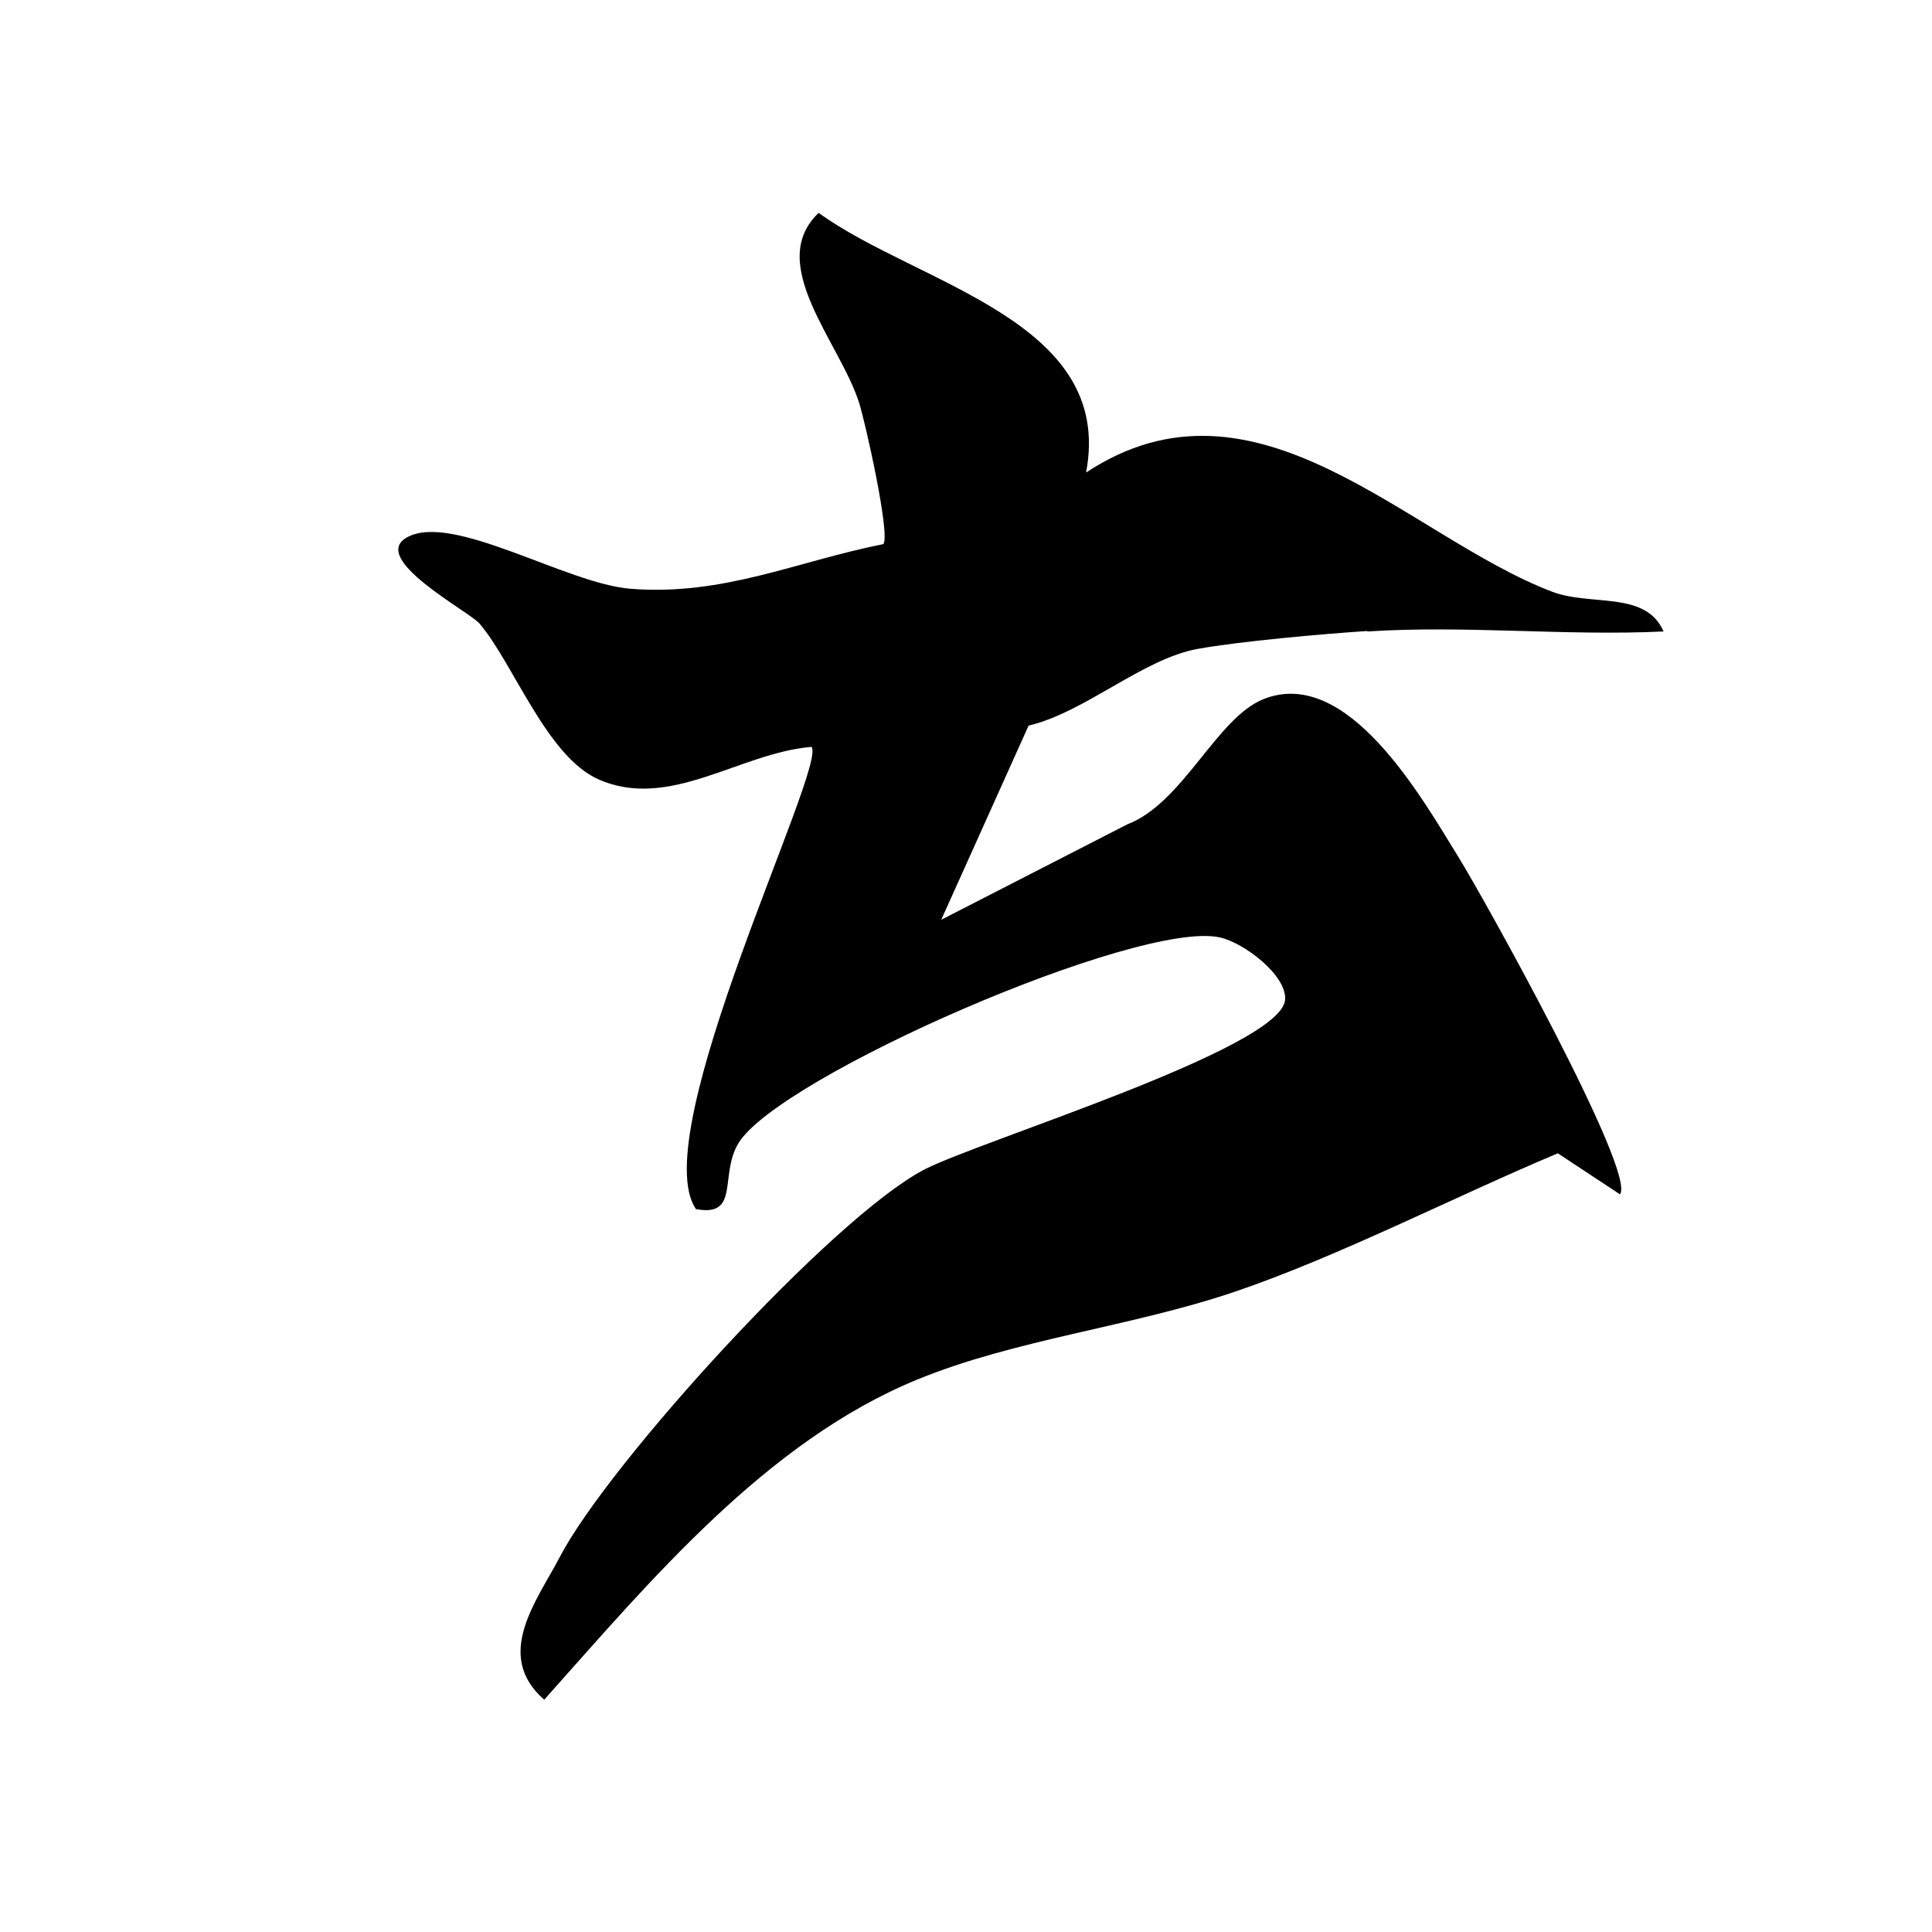
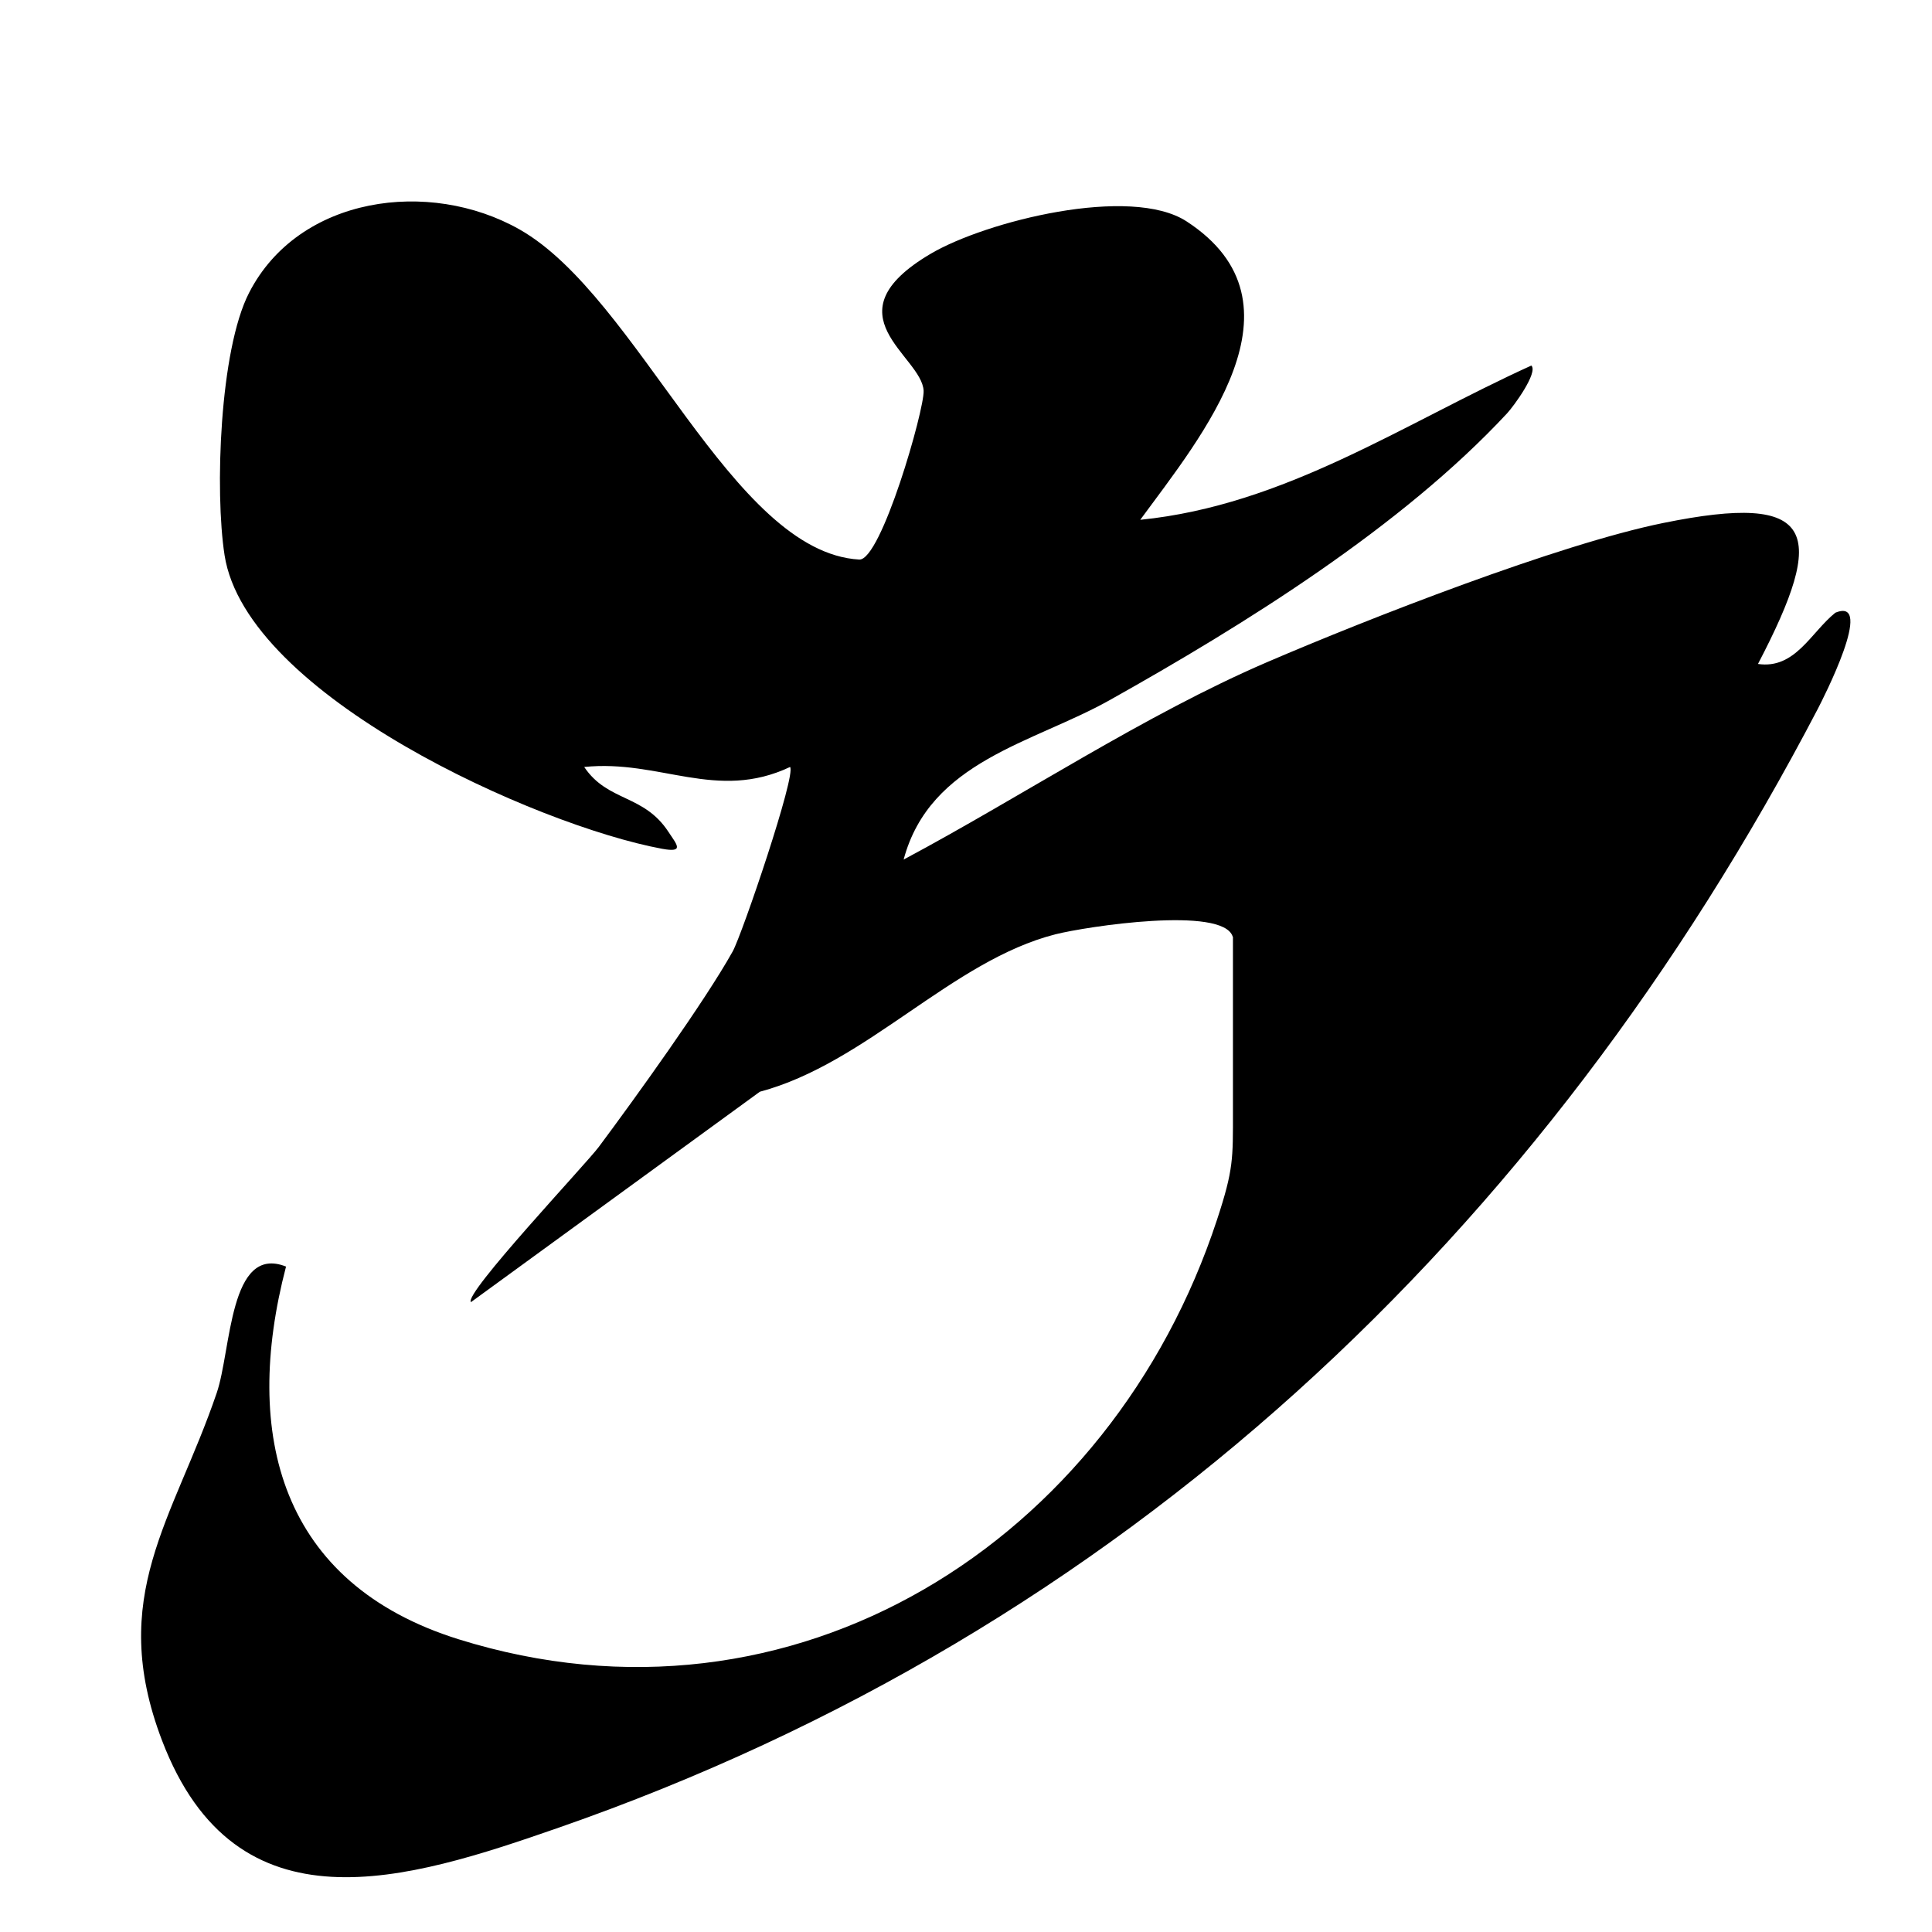
<svg xmlns="http://www.w3.org/2000/svg" id="_图层_1" data-name="图层 1" viewBox="0 0 170.08 170.08">
-   <path d="M120.36,55.55c-3.74.24-11.28.91-14.95,1.58-4.82.88-9.89,5.57-14.86,6.75l-7.69,17.09,16.38-8.4c4.9-1.87,7.86-9.37,11.98-11.02,7.42-2.97,13.98,8.74,17.19,13.93,2.26,3.65,15.68,27.79,14.2,29.66l-5.47-3.61c-8.99,3.77-19.42,9.14-28.51,12.21s-19.24,4.16-27.89,7.71c-13.29,5.45-23.52,17.75-32.83,28.18-4.5-3.92-.61-8.76,1.38-12.58,4.28-8.21,23.94-29.82,32.04-34.07,4.76-2.5,31.44-10.65,31.8-14.96.18-2.14-3.6-5.03-5.76-5.5-7.16-1.56-38.86,12.29-42.37,18.13-1.69,2.81.17,6.52-3.73,5.79-4.55-6.55,11.64-39.17,10.16-40.69-6.34.54-12.49,5.62-18.74,2.86-4.55-2.01-7.44-10.11-10.46-13.7-.91-1.08-9.8-5.73-6.39-7.61,3.99-2.21,14.02,4.08,19.65,4.53,8.18.65,14.55-2.39,22.27-3.93.65-.74-1.57-10.67-2.12-12.41-1.68-5.34-8.3-12.26-3.57-16.75,8.65,6.29,26.1,9.45,23.54,22.86,14.97-9.88,28.26,5.6,41,10.48,3.46,1.33,8.25-.12,9.84,3.51-8.6.41-17.48-.56-26.06,0Z" />
+   <path d="M108.52,82.46c-.84-2.73-12.88-.9-15.61-.21-9.11,2.32-16.59,11.34-26.02,13.86l-25.43,18.52c-.69-.68,10.17-12.2,11.25-13.66,3.2-4.29,9.33-12.8,11.79-17.21.83-1.5,5.63-15.62,5.05-16.24-6.47,3.06-11.47-.69-18.12,0,2.08,3.09,5.24,2.38,7.42,5.72.73,1.11,1.44,1.85-.57,1.48-10.99-2.04-36.58-13.47-38.51-25.84-.87-5.58-.44-18.07,2.16-23.11,4.37-8.52,15.87-10.07,23.81-5.57,10.47,5.94,18.66,28.41,29.9,29.06,1.93.11,5.75-13.22,5.67-14.86-.16-3.1-8.52-6.67.62-12.06,4.85-2.86,17.59-6.06,22.53-2.85,11.09,7.22,1.27,18.97-4.08,26.27,12.75-1.28,23.15-8.46,34.43-13.58.62.61-1.57,3.6-2.13,4.2-9.3,10.01-23.15,18.62-35,25.26-6.74,3.78-15.81,5.35-18.13,14.03,10.4-5.55,21.21-12.74,32-17.38,8.93-3.84,25.67-10.38,34.87-12.25,13.51-2.75,14.45.71,8.34,12.41,3.27.48,4.66-2.78,6.81-4.51,3.56-1.46-1.13,7.66-1.53,8.44-24.21,46.35-61.29,81.26-110.84,98.51-13.34,4.64-28.4,9.47-34.94-7.68-4.85-12.71,1-19.39,4.82-30.59,1.29-3.78,1.09-13.11,6.1-11.12-3.88,14.83-.49,27.91,15.19,32.81,29.53,9.22,57.47-8.63,66.77-36.94,1.46-4.43,1.4-5.38,1.4-9.48v-15.41Z" />
</svg>
